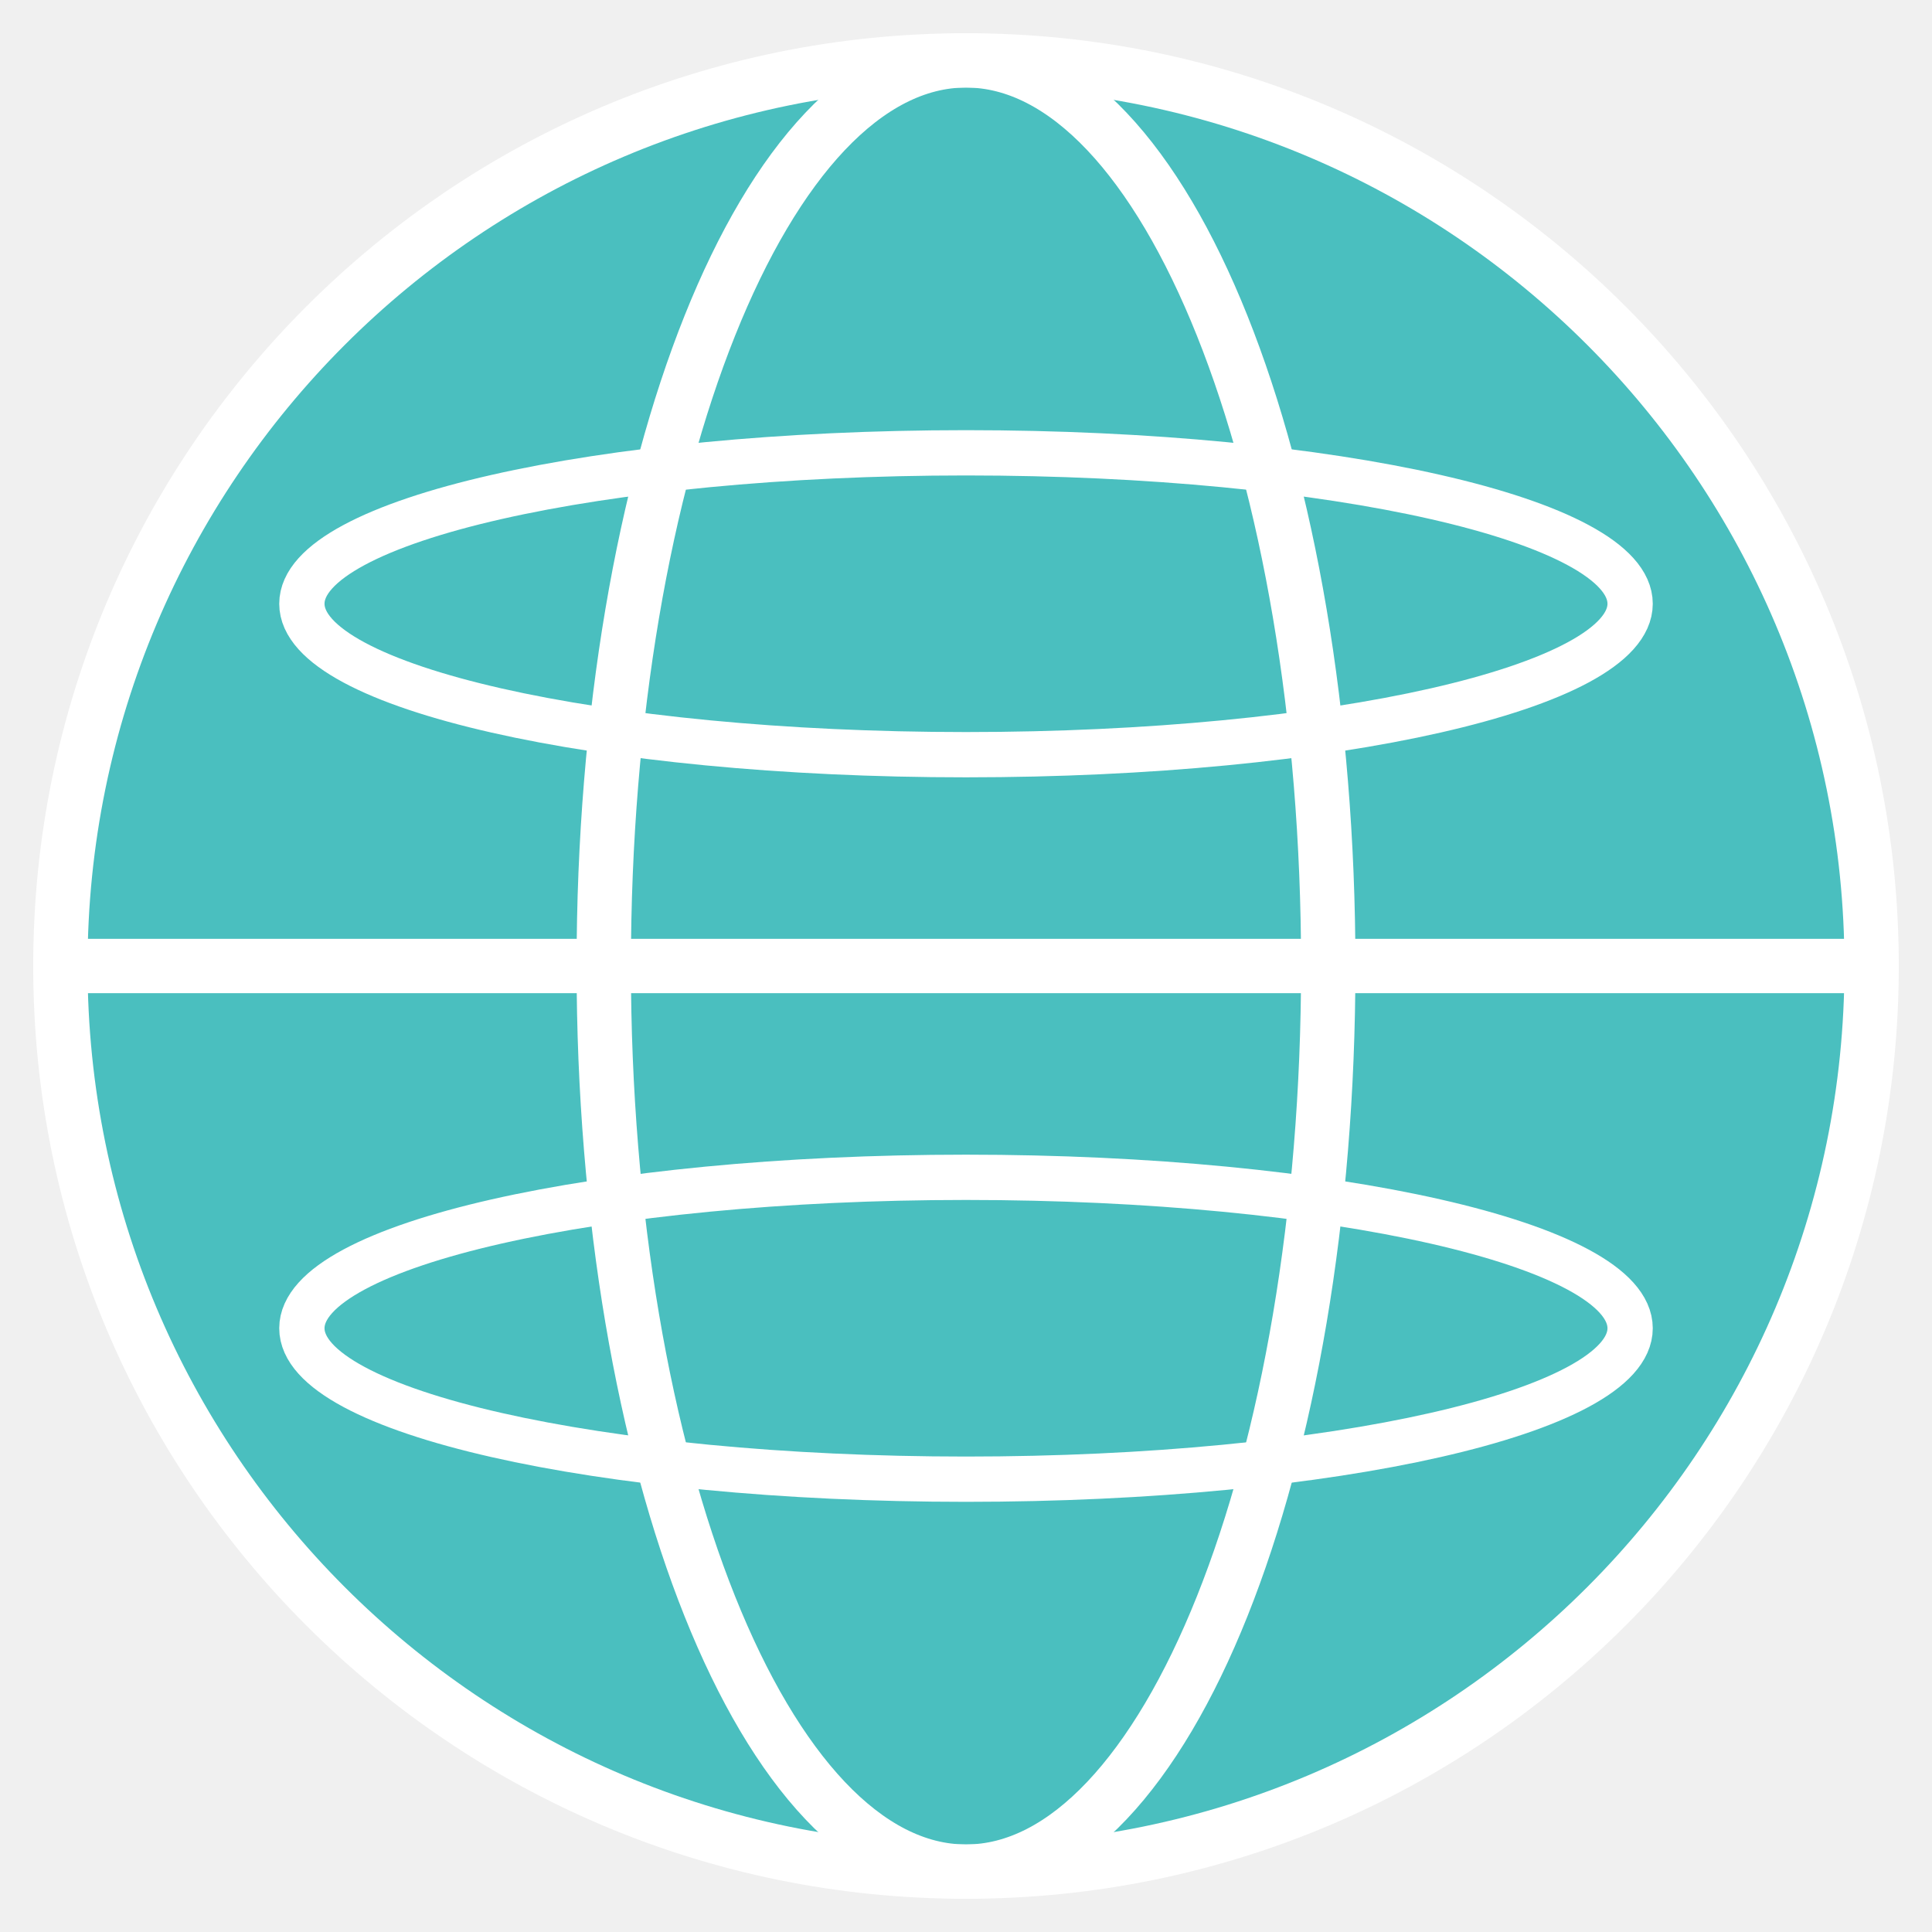
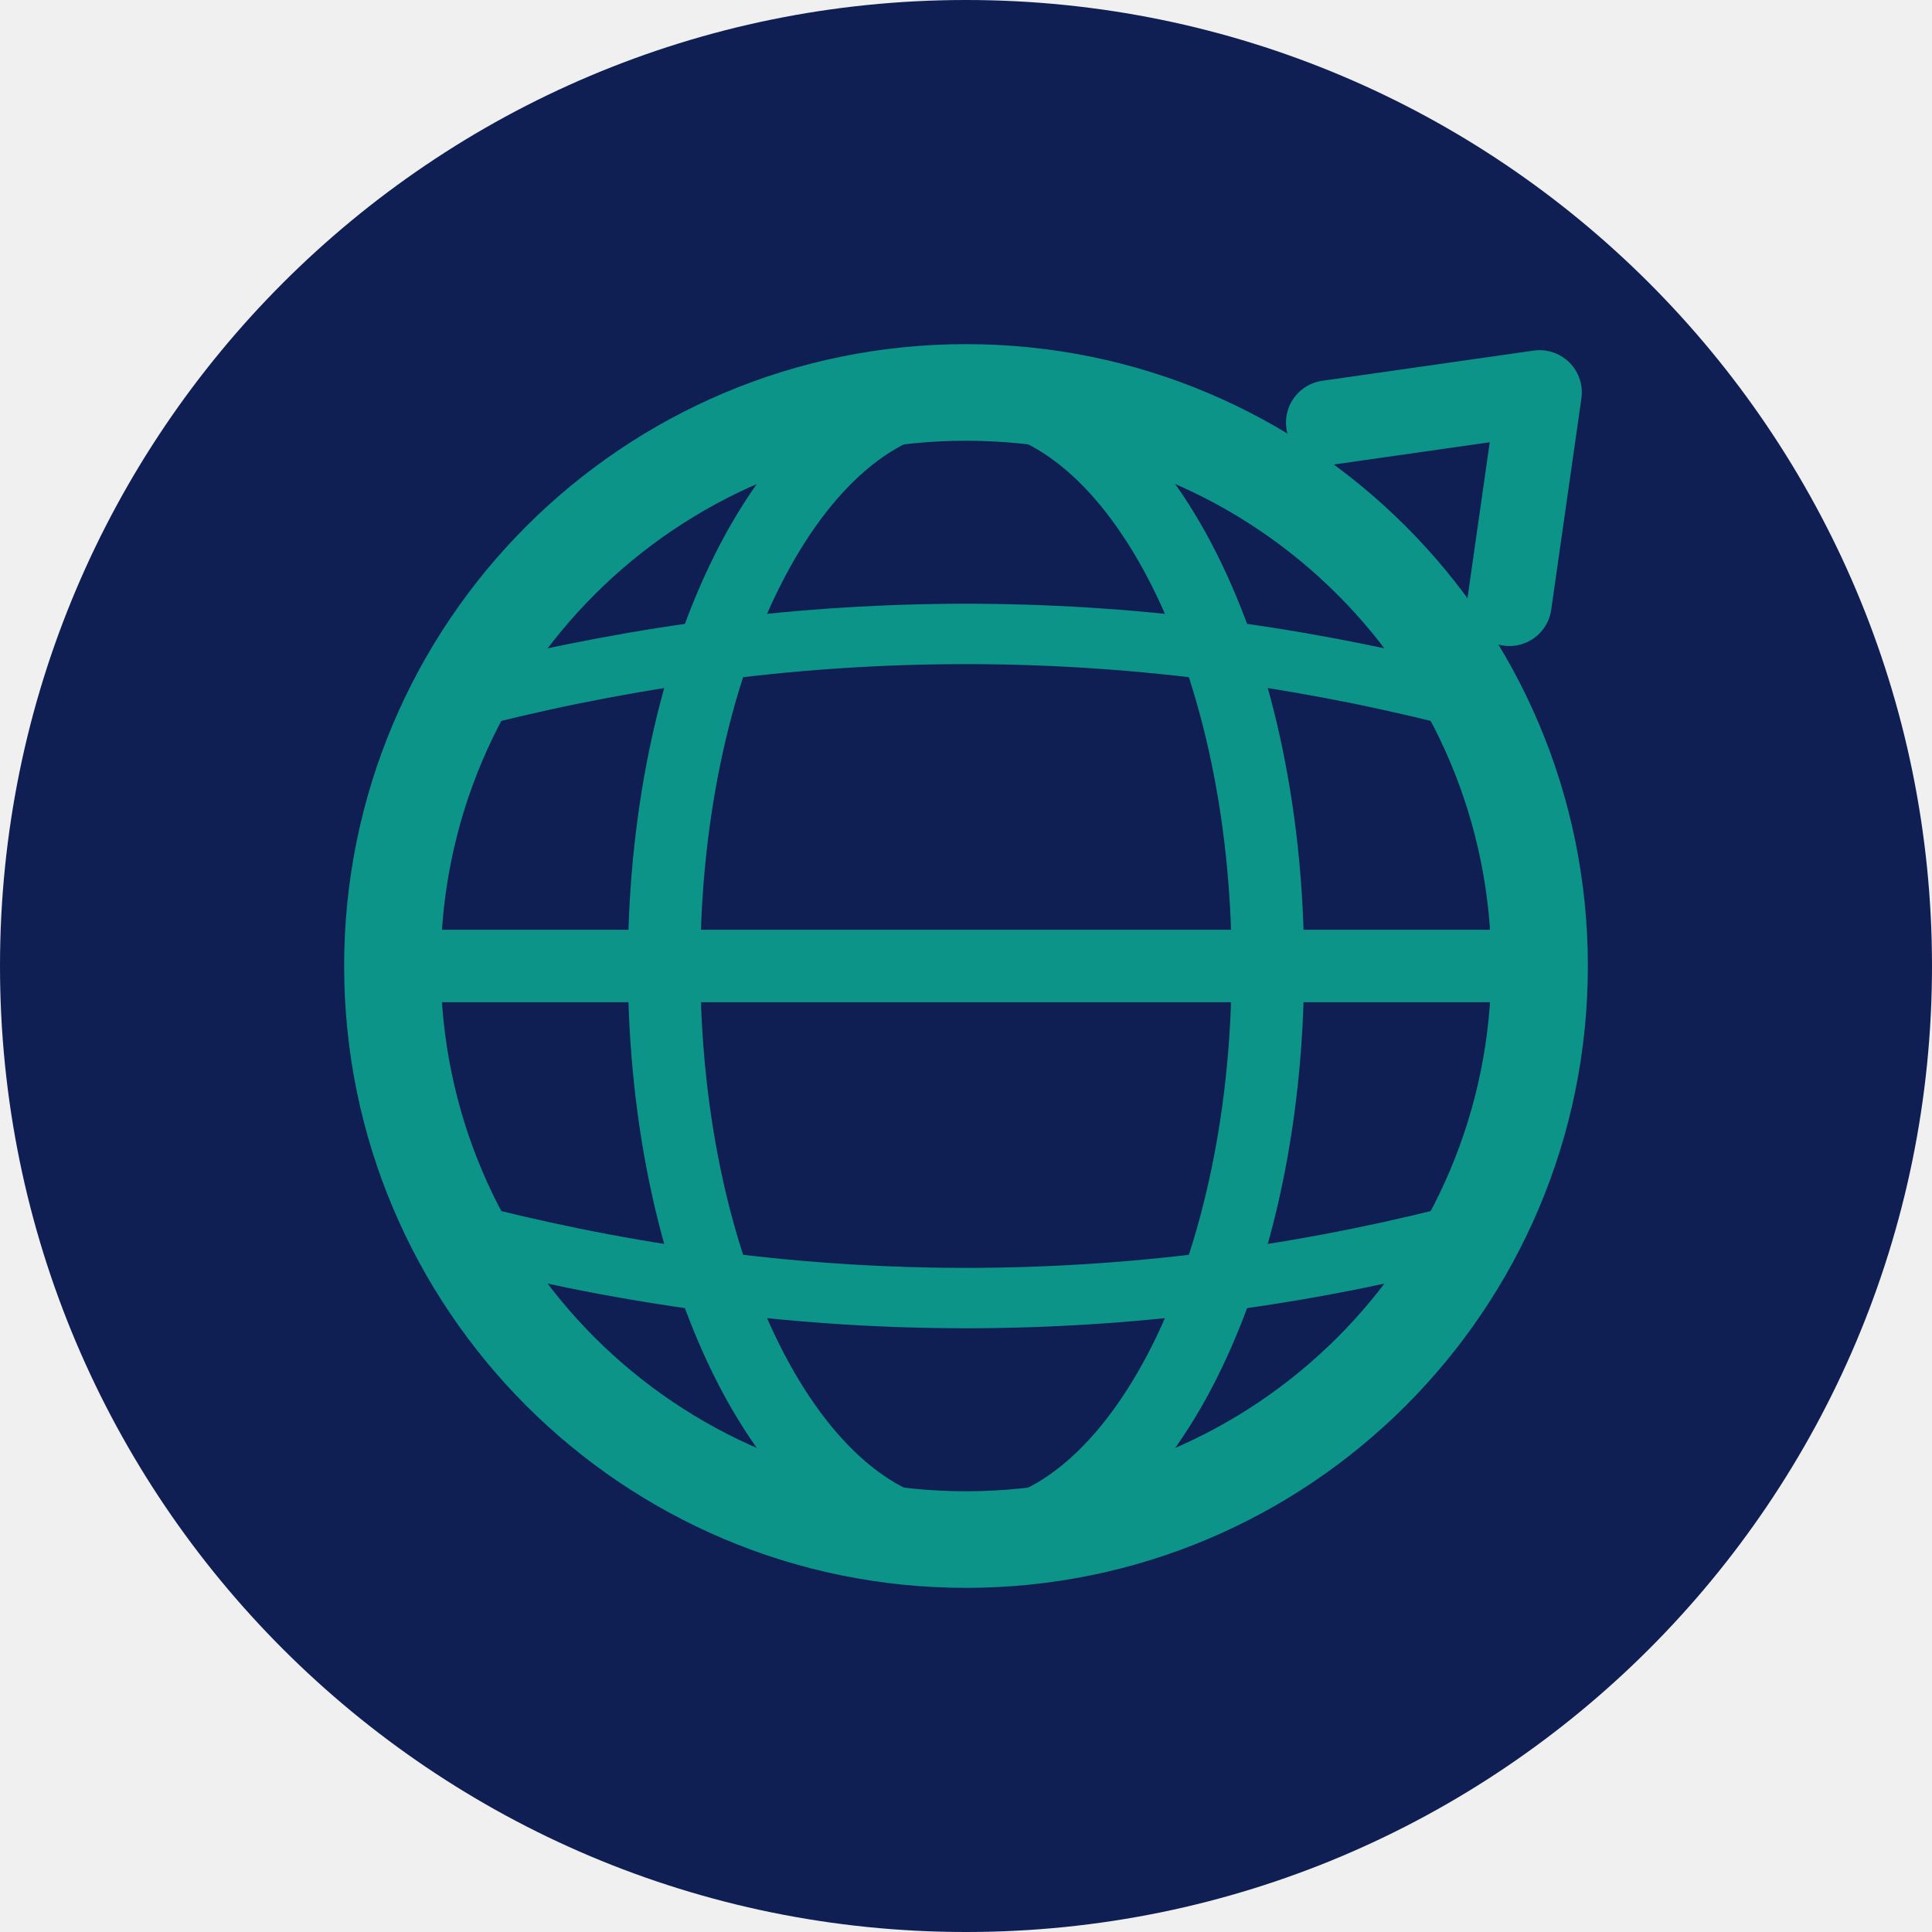
- <svg xmlns="http://www.w3.org/2000/svg" viewBox="0 0 64 64">
-   <circle cx="32" cy="32" r="30" fill="#4ABFBF" />
-   <ellipse cx="32" cy="32" rx="12" ry="30" fill="none" stroke="white" stroke-width="1.8" />
-   <line x1="2" y1="32" x2="62" y2="32" stroke="white" stroke-width="1.8" />
-   <ellipse cx="32" cy="20" rx="22" ry="5" fill="none" stroke="white" stroke-width="1.5" />
-   <ellipse cx="32" cy="44" rx="22" ry="5" fill="none" stroke="white" stroke-width="1.5" />
-   <circle cx="32" cy="32" r="30" fill="none" stroke="white" stroke-width="1.8" />
+ <svg xmlns="http://www.w3.org/2000/svg" viewBox="0 0 32 32">
+   <circle cx="16" cy="16" r="16" fill="#0F1F54" />
+   <circle cx="16" cy="16" r="9.5" fill="none" stroke="#0D9488" stroke-width="1.6" />
+   <ellipse cx="16" cy="16" rx="5" ry="9.5" fill="none" stroke="#0D9488" stroke-width="1.2" />
+   <line x1="6.5" y1="16" x2="25.5" y2="16" stroke="#0D9488" stroke-width="1.2" />
+   <path d="M8 11.5 Q16 9.5 24 11.5" fill="none" stroke="#0D9488" stroke-width="1" />
+   <path d="M8 20.5 Q16 22.5 24 20.5" fill="none" stroke="#0D9488" stroke-width="1" />
+   <polyline points="22,7 25.5,6.5 25,10" fill="none" stroke="#0D9488" stroke-width="1.4" stroke-linecap="round" stroke-linejoin="round" />
</svg>
